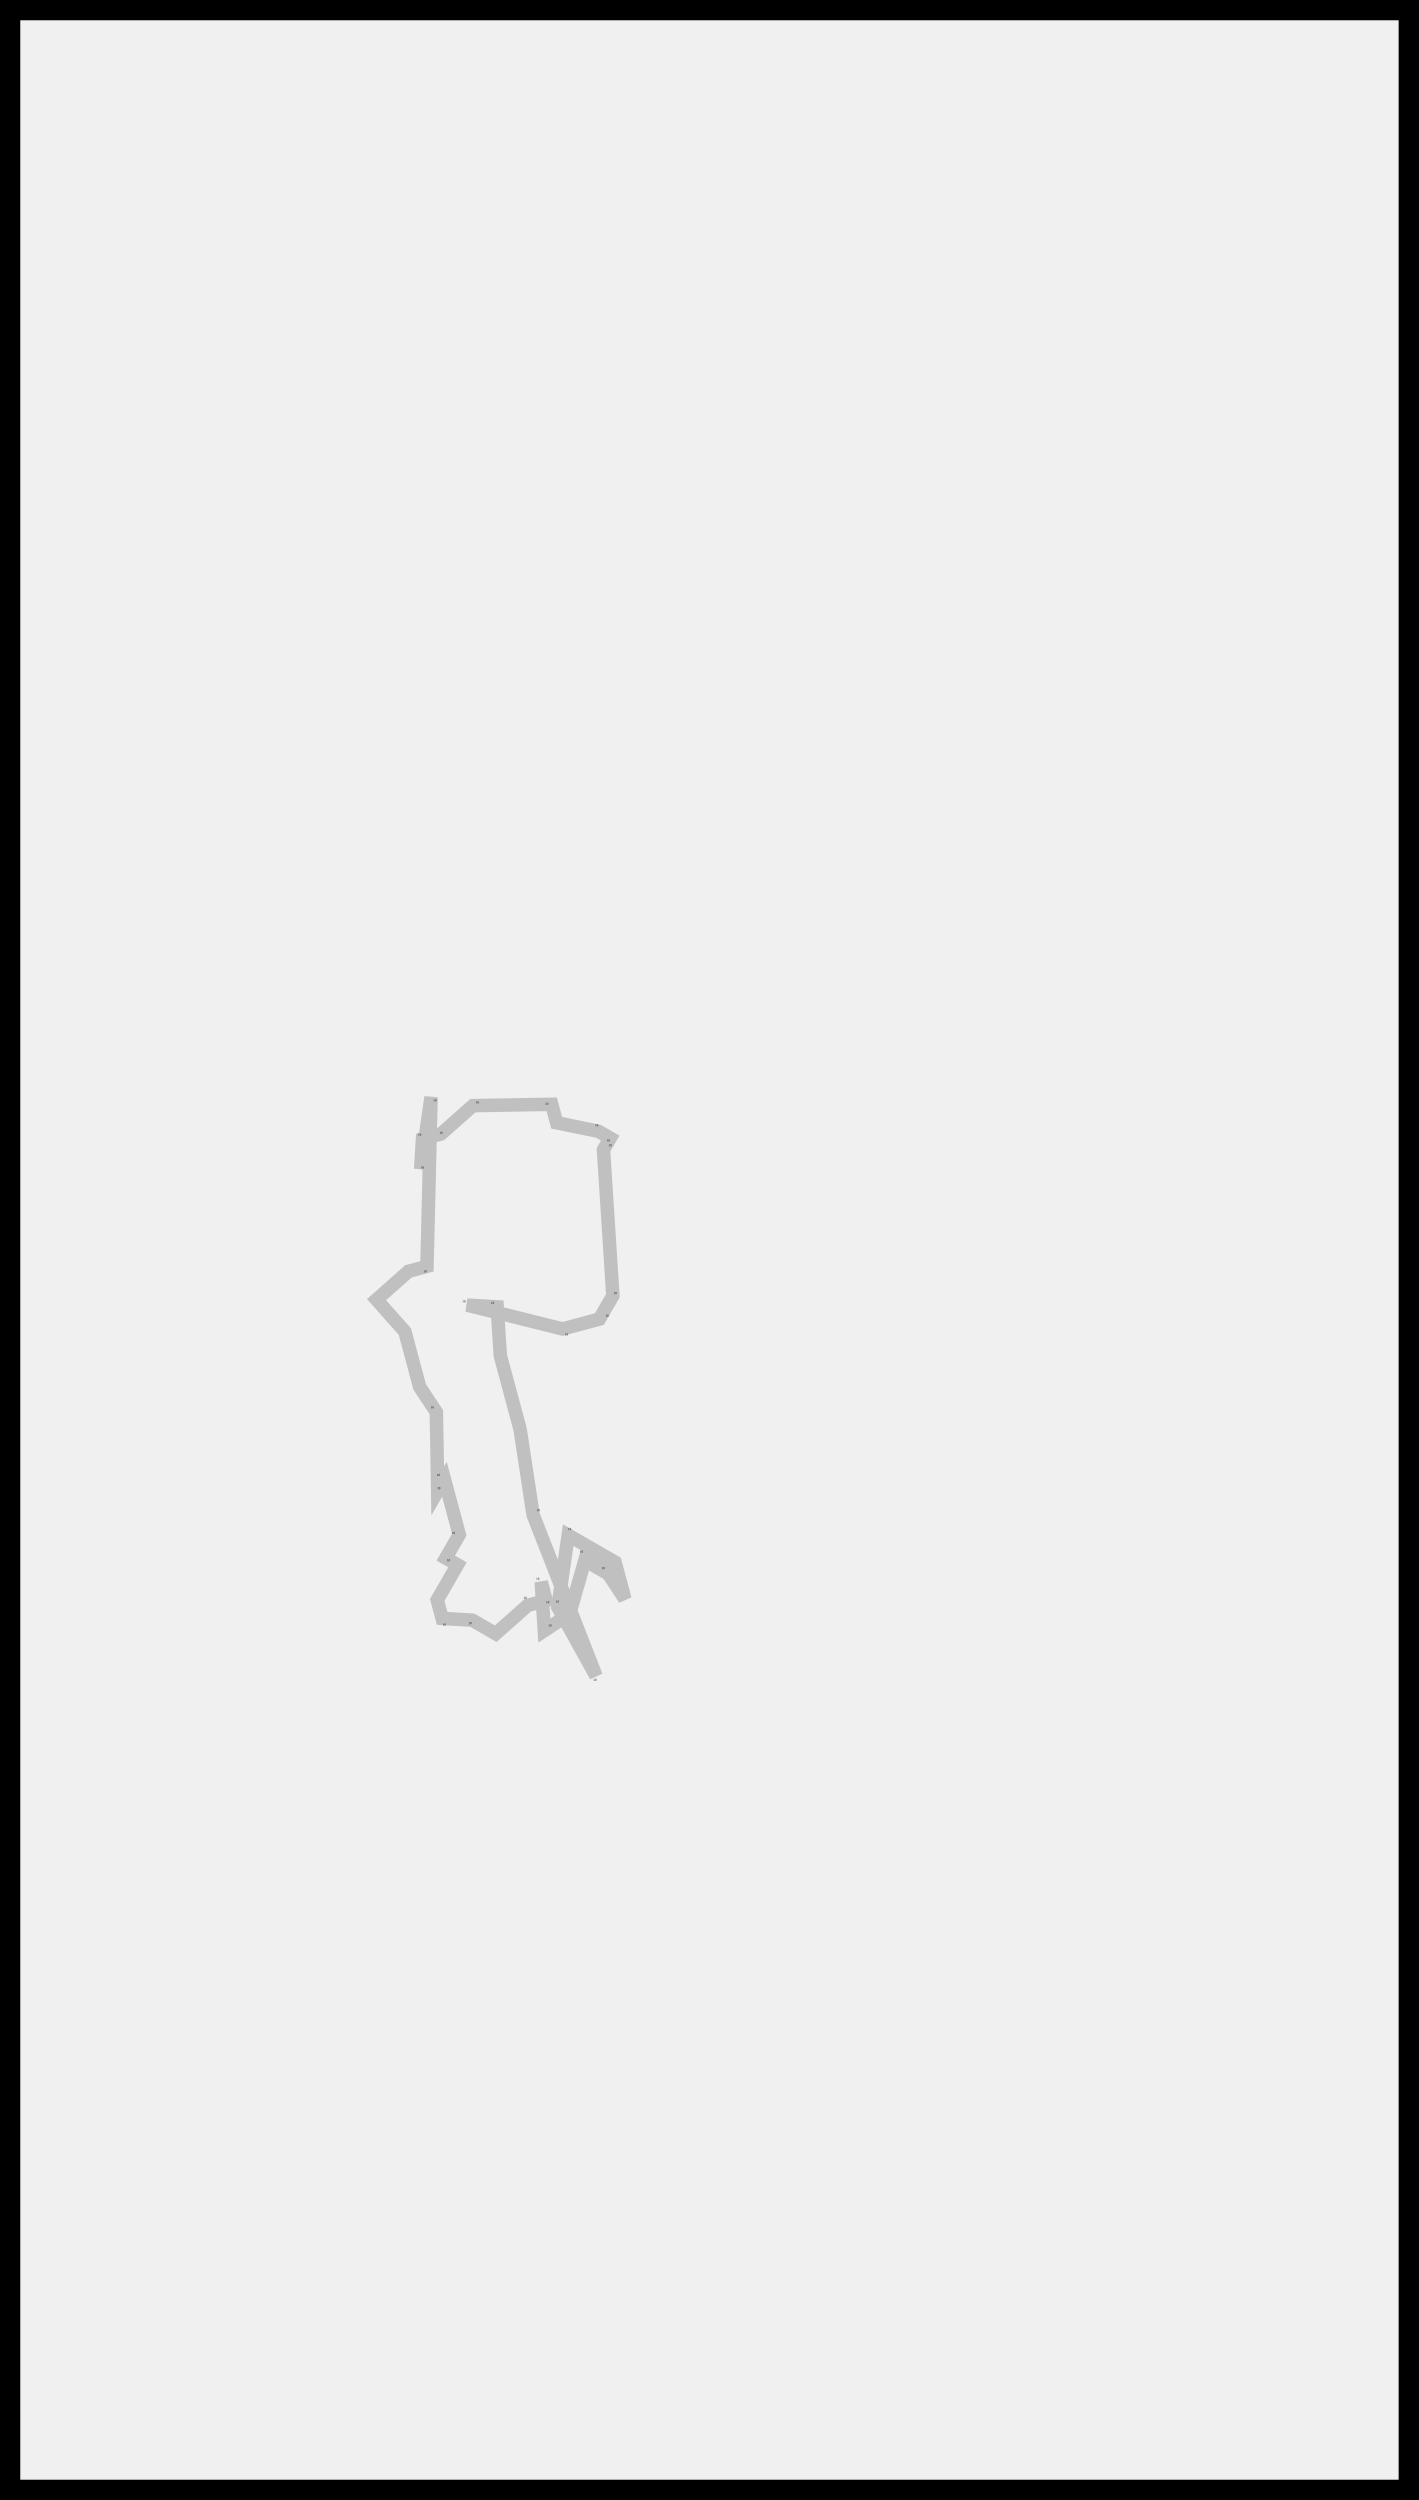
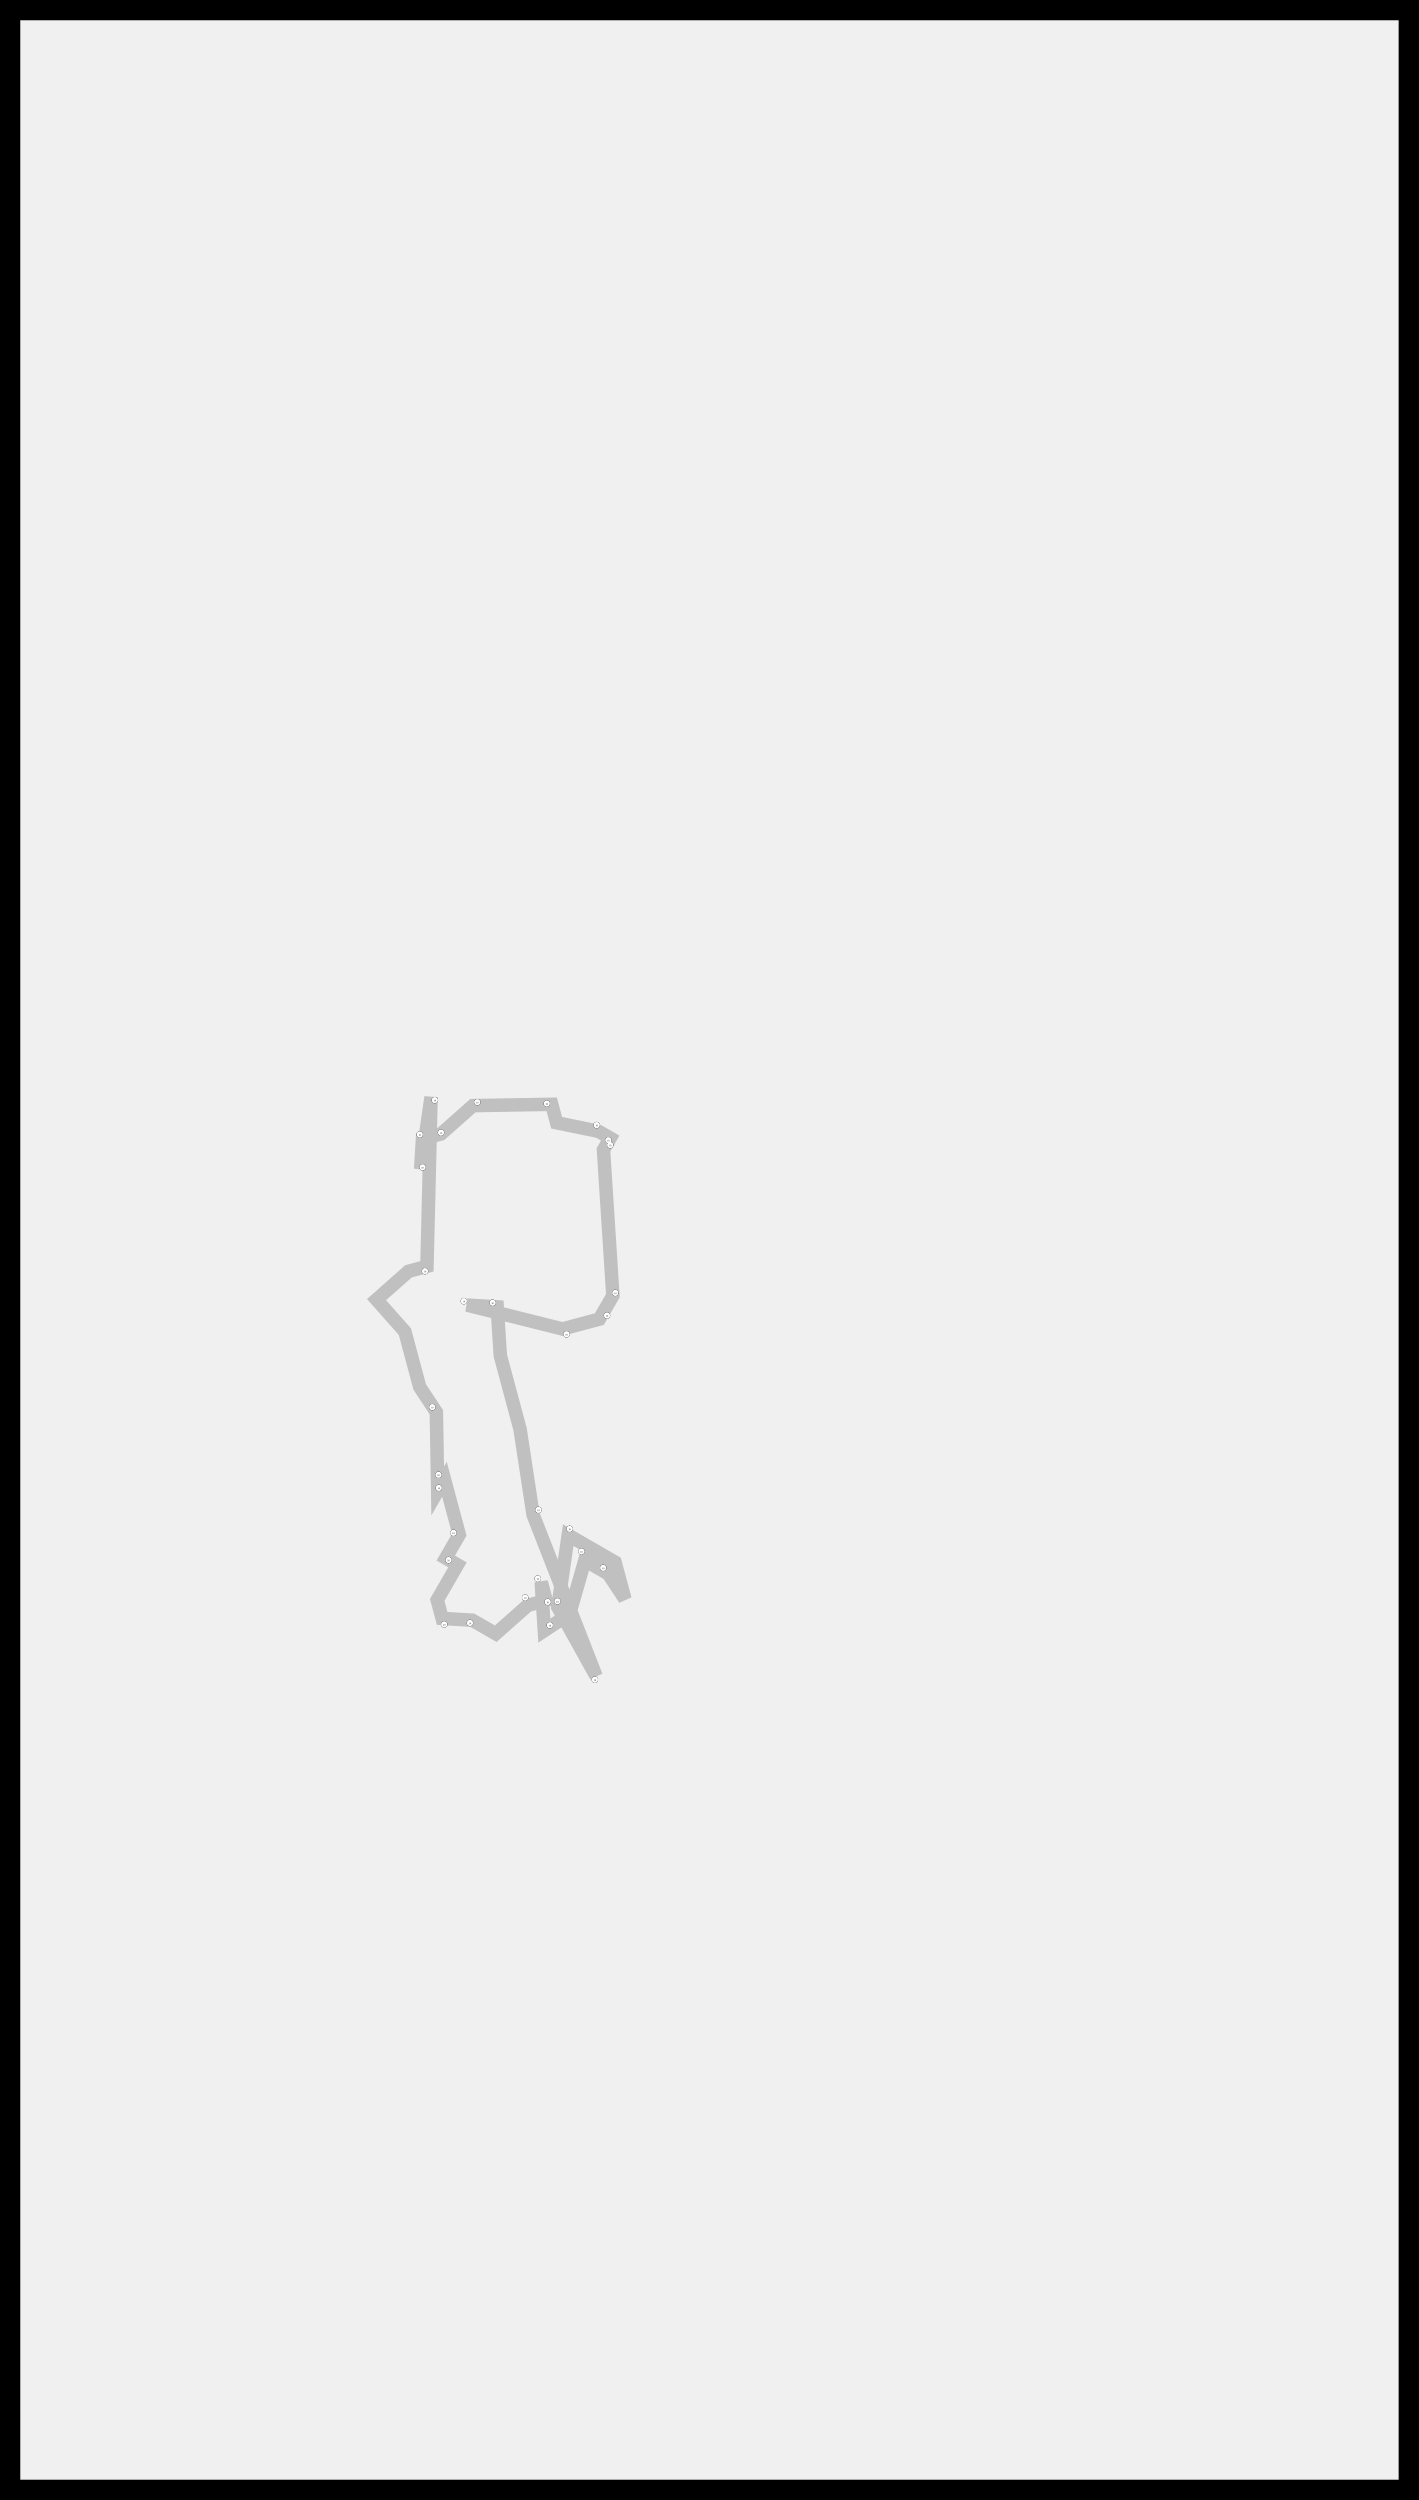
<svg xmlns="http://www.w3.org/2000/svg" width="1050" height="1850">
  <g transform="translate(525 925) rotate(30) scale(10000 -10000) translate(-106.8125 6.5925)">
    <path d="M106.76 -6.5 L106.865 -6.5 L106.865 -6.685 L106.76 -6.685 Z" fill="none" stroke="black" stroke-width="0.003" transform="translate(106.8125 -6.5925) rotate(30) translate(-106.8125 6.5925)" />
    <path d="M106.79 -6.596 L106.791 -6.595 L106.792 -6.592 L106.797 -6.589 L106.798 -6.59 L106.801 -6.589 L106.802 -6.589 L106.802 -6.59 L106.808 -6.599 L106.808 -6.601 L106.806 -6.603 L106.799 -6.605 L106.801 -6.604 L106.801 -6.604 L106.803 -6.607 L106.807 -6.611 L106.811 -6.616 L106.821 -6.624 L106.816 -6.621 L106.816 -6.621 L106.814 -6.616 L106.818 -6.616 L106.819 -6.617 L106.82 -6.618 L106.818 -6.617 L106.818 -6.617 L106.816 -6.617 L106.817 -6.621 L106.817 -6.621 L106.816 -6.623 L106.814 -6.62 L106.815 -6.621 L106.814 -6.622 L106.813 -6.625 L106.811 -6.625 L106.811 -6.625 L106.809 -6.626 L106.808 -6.625 L106.808 -6.622 L106.807 -6.622 L106.807 -6.62 L106.804 -6.617 L106.804 -6.618 L106.801 -6.613 L106.799 -6.612 L106.796 -6.609 L106.793 -6.608 L106.794 -6.605 L106.795 -6.604 L106.789 -6.593 L106.791 -6.598 Z" stroke="silver" stroke-width="0.001" fill="none" />
-     <text x="106.79" y="-6.596" fill="black" text-anchor="middle" transform="translate(106.7897 -6.5959) scale(0.00002 -0.00002) translate(-106.7897 6.5959) translate(106.8125 -6.5925) rotate(-30) translate(-106.8125 6.5925)">10</text>
-     <text x="106.791" y="-6.595" fill="black" text-anchor="middle" transform="translate(106.791 -6.594988) scale(0.00002 -0.00002) translate(-106.791 6.594988) translate(106.8125 -6.5925) rotate(-30) translate(-106.8125 6.5925)">10</text>
-     <text x="106.792" y="-6.592" fill="black" text-anchor="middle" transform="translate(106.7922 -6.591696) scale(0.00002 -0.00002) translate(-106.7922 6.591696) translate(106.8125 -6.5925) rotate(-30) translate(-106.8125 6.5925)">10</text>
-     <text x="106.797" y="-6.589" fill="black" text-anchor="middle" transform="translate(106.7967 -6.589213) scale(0.00002 -0.00002) translate(-106.7967 6.589213) translate(106.8125 -6.5925) rotate(-30) translate(-106.8125 6.5925)">10</text>
-     <text x="106.801" y="-6.589" fill="black" text-anchor="middle" transform="translate(106.8007 -6.588744) scale(0.00002 -0.00002) translate(-106.8007 6.588744) translate(106.8125 -6.5925) rotate(-30) translate(-106.8125 6.5925)">10</text>
-     <text x="106.802" y="-6.589" fill="black" text-anchor="middle" transform="translate(106.802 -6.589283) scale(0.00002 -0.00002) translate(-106.802 6.589283) translate(106.8125 -6.5925) rotate(-30) translate(-106.8125 6.5925)">10</text>
-     <text x="106.802" y="-6.59" fill="black" text-anchor="middle" transform="translate(106.8023 -6.589526) scale(0.00002 -0.00002) translate(-106.8023 6.589526) translate(106.8125 -6.5925) rotate(-30) translate(-106.8125 6.5925)">10</text>
-     <text x="106.808" y="-6.599" fill="black" text-anchor="middle" transform="translate(106.8081 -6.598812) scale(0.00002 -0.00002) translate(-106.8081 6.598812) translate(106.8125 -6.5925) rotate(-30) translate(-106.8125 6.5925)">10</text>
-     <text x="106.808" y="-6.601" fill="black" text-anchor="middle" transform="translate(106.8084 -6.600567) scale(0.00002 -0.00002) translate(-106.8084 6.600567) translate(106.8125 -6.5925) rotate(-30) translate(-106.8125 6.5925)">10</text>
-     <text x="106.806" y="-6.603" fill="black" text-anchor="middle" transform="translate(106.8065 -6.603267) scale(0.00002 -0.00002) translate(-106.8065 6.603267) translate(106.8125 -6.5925) rotate(-30) translate(-106.8125 6.5925)">10</text>
-     <text x="106.799" y="-6.605" fill="black" text-anchor="middle" transform="translate(106.7987 -6.604941) scale(0.00002 -0.00002) translate(-106.7987 6.604941) translate(106.8125 -6.5925) rotate(-30) translate(-106.8125 6.5925)">10</text>
-     <text x="106.801" y="-6.604" fill="black" text-anchor="middle" transform="translate(106.8006 -6.603978) scale(0.00002 -0.00002) translate(-106.8006 6.603978) translate(106.8125 -6.5925) rotate(-30) translate(-106.8125 6.5925)">10</text>
-     <text x="106.811" y="-6.616" fill="black" text-anchor="middle" transform="translate(106.8112 -6.615562) scale(0.00002 -0.00002) translate(-106.8112 6.615562) translate(106.8125 -6.5925) rotate(-30) translate(-106.8125 6.5925)">10</text>
-     <text x="106.821" y="-6.624" fill="black" text-anchor="middle" transform="translate(106.8211 -6.624356) scale(0.00002 -0.00002) translate(-106.8211 6.624356) translate(106.8125 -6.5925) rotate(-30) translate(-106.8125 6.5925)">10</text>
-     <text x="106.816" y="-6.621" fill="black" text-anchor="middle" transform="translate(106.8158 -6.62072) scale(0.00002 -0.00002) translate(-106.8158 6.62072) translate(106.8125 -6.5925) rotate(-30) translate(-106.8125 6.5925)">10</text>
-     <text x="106.814" y="-6.616" fill="black" text-anchor="middle" transform="translate(106.8139 -6.615622) scale(0.00002 -0.00002) translate(-106.8139 6.615622) translate(106.8125 -6.5925) rotate(-30) translate(-106.8125 6.5925)">10</text>
-     <text x="106.818" y="-6.617" fill="black" text-anchor="middle" transform="translate(106.8175 -6.616883) scale(0.00002 -0.00002) translate(-106.8175 6.616883) translate(106.8125 -6.5925) rotate(-30) translate(-106.8125 6.5925)">10</text>
-     <text x="106.816" y="-6.617" fill="black" text-anchor="middle" transform="translate(106.8155 -6.616634) scale(0.00002 -0.00002) translate(-106.8155 6.616634) translate(106.8125 -6.5925) rotate(-30) translate(-106.8125 6.5925)">10</text>
-     <text x="106.816" y="-6.623" fill="black" text-anchor="middle" transform="translate(106.8162 -6.622531) scale(0.00002 -0.00002) translate(-106.8162 6.622531) translate(106.8125 -6.5925) rotate(-30) translate(-106.8125 6.5925)">10</text>
-     <text x="106.814" y="-6.62" fill="black" text-anchor="middle" transform="translate(106.8137 -6.619992) scale(0.00002 -0.00002) translate(-106.8137 6.619992) translate(106.8125 -6.5925) rotate(-30) translate(-106.8125 6.5925)">10</text>
-     <text x="106.815" y="-6.621" fill="black" text-anchor="middle" transform="translate(106.8152 -6.621119) scale(0.00002 -0.00002) translate(-106.8152 6.621119) translate(106.8125 -6.5925) rotate(-30) translate(-106.8125 6.5925)">10</text>
-     <text x="106.814" y="-6.622" fill="black" text-anchor="middle" transform="translate(106.8136 -6.621675) scale(0.00002 -0.00002) translate(-106.8136 6.621675) translate(106.8125 -6.5925) rotate(-30) translate(-106.8125 6.5925)">10</text>
-     <text x="106.811" y="-6.625" fill="black" text-anchor="middle" transform="translate(106.811 -6.625341) scale(0.00002 -0.00002) translate(-106.811 6.625341) translate(106.8125 -6.5925) rotate(-30) translate(-106.8125 6.5925)">10</text>
-     <text x="106.809" y="-6.626" fill="black" text-anchor="middle" transform="translate(106.8094 -6.626386) scale(0.00002 -0.00002) translate(-106.8094 6.626386) translate(106.8125 -6.5925) rotate(-30) translate(-106.8125 6.5925)">10</text>
-     <text x="106.807" y="-6.622" fill="black" text-anchor="middle" transform="translate(106.8073 -6.6221) scale(0.00002 -0.00002) translate(-106.8073 6.6221) translate(106.8125 -6.5925) rotate(-30) translate(-106.8125 6.5925)">10</text>
-     <text x="106.807" y="-6.62" fill="black" text-anchor="middle" transform="translate(106.8066 -6.620174) scale(0.00002 -0.00002) translate(-106.8066 6.620174) translate(106.8125 -6.5925) rotate(-30) translate(-106.8125 6.5925)">10</text>
-     <text x="106.804" y="-6.617" fill="black" text-anchor="middle" transform="translate(106.8035 -6.617008) scale(0.00002 -0.00002) translate(-106.8035 6.617008) translate(106.8125 -6.5925) rotate(-30) translate(-106.8125 6.5925)">10</text>
-     <text x="106.804" y="-6.618" fill="black" text-anchor="middle" transform="translate(106.804 -6.617841) scale(0.00002 -0.00002) translate(-106.804 6.617841) translate(106.8125 -6.5925) rotate(-30) translate(-106.8125 6.5925)">10</text>
-     <text x="106.801" y="-6.613" fill="black" text-anchor="middle" transform="translate(106.8006 -6.612902) scale(0.00002 -0.00002) translate(-106.8006 6.612902) translate(106.8125 -6.5925) rotate(-30) translate(-106.8125 6.5925)">10</text>
-     <text x="106.795" y="-6.604" fill="black" text-anchor="middle" transform="translate(106.7951 -6.604457) scale(0.00002 -0.00002) translate(-106.7951 6.604457) translate(106.8125 -6.5925) rotate(-30) translate(-106.8125 6.5925)">10</text>
-     <text x="106.789" y="-6.593" fill="black" text-anchor="middle" transform="translate(106.7894 -6.593135) scale(0.00002 -0.00002) translate(-106.7894 6.593135) translate(106.8125 -6.5925) rotate(-30) translate(-106.8125 6.5925)">10</text>
-     <text x="106.791" y="-6.598" fill="black" text-anchor="middle" transform="translate(106.7911 -6.597895) scale(0.00002 -0.00002) translate(-106.7911 6.597895) translate(106.8125 -6.5925) rotate(-30) translate(-106.8125 6.5925)">10</text>
+     <circle cx="106.79" cy="-12.596" r="15" transform="translate(106.7897 -6.5959) scale(0.000015 -0.000015) translate(-106.7897 6.5959) translate(106.8125 -6.5925) rotate(-30) translate(-106.8125 6.5925)" fill="white" stroke="black" stroke-width="2" />
+     <circle cx="106.791" cy="-12.595" r="15" transform="translate(106.791 -6.594988) scale(0.000015 -0.000015) translate(-106.791 6.594988) translate(106.8125 -6.5925) rotate(-30) translate(-106.8125 6.5925)" fill="white" stroke="black" stroke-width="2" />
+     <circle cx="106.792" cy="-12.592" r="15" transform="translate(106.7922 -6.591696) scale(0.000015 -0.000015) translate(-106.7922 6.591696) translate(106.8125 -6.5925) rotate(-30) translate(-106.8125 6.5925)" fill="white" stroke="black" stroke-width="2" />
+     <circle cx="106.797" cy="-12.589" r="15" transform="translate(106.7967 -6.589213) scale(0.000015 -0.000015) translate(-106.7967 6.589213) translate(106.8125 -6.5925) rotate(-30) translate(-106.8125 6.5925)" fill="white" stroke="black" stroke-width="2" />
+     <circle cx="106.801" cy="-12.589" r="15" transform="translate(106.8007 -6.588744) scale(0.000015 -0.000015) translate(-106.8007 6.588744) translate(106.8125 -6.5925) rotate(-30) translate(-106.8125 6.5925)" fill="white" stroke="black" stroke-width="2" />
+     <circle cx="106.802" cy="-12.589" r="15" transform="translate(106.802 -6.589283) scale(0.000015 -0.000015) translate(-106.802 6.589283) translate(106.8125 -6.5925) rotate(-30) translate(-106.8125 6.5925)" fill="white" stroke="black" stroke-width="2" />
+     <circle cx="106.802" cy="-12.59" r="15" transform="translate(106.8023 -6.589526) scale(0.000015 -0.000015) translate(-106.8023 6.589526) translate(106.8125 -6.5925) rotate(-30) translate(-106.8125 6.5925)" fill="white" stroke="black" stroke-width="2" />
+     <circle cx="106.808" cy="-12.599" r="15" transform="translate(106.8081 -6.598812) scale(0.000015 -0.000015) translate(-106.8081 6.598812) translate(106.8125 -6.5925) rotate(-30) translate(-106.8125 6.5925)" fill="white" stroke="black" stroke-width="2" />
+     <circle cx="106.808" cy="-12.601" r="15" transform="translate(106.8084 -6.600567) scale(0.000015 -0.000015) translate(-106.8084 6.600567) translate(106.8125 -6.5925) rotate(-30) translate(-106.8125 6.5925)" fill="white" stroke="black" stroke-width="2" />
+     <circle cx="106.806" cy="-12.603" r="15" transform="translate(106.8065 -6.603267) scale(0.000015 -0.000015) translate(-106.8065 6.603267) translate(106.8125 -6.5925) rotate(-30) translate(-106.8125 6.5925)" fill="white" stroke="black" stroke-width="2" />
+     <circle cx="106.799" cy="-12.605" r="15" transform="translate(106.7987 -6.604941) scale(0.000015 -0.000015) translate(-106.7987 6.604941) translate(106.8125 -6.5925) rotate(-30) translate(-106.8125 6.5925)" fill="white" stroke="black" stroke-width="2" />
+     <circle cx="106.801" cy="-12.604" r="15" transform="translate(106.8006 -6.603978) scale(0.000015 -0.000015) translate(-106.8006 6.603978) translate(106.8125 -6.5925) rotate(-30) translate(-106.8125 6.5925)" fill="white" stroke="black" stroke-width="2" />
+     <circle cx="106.811" cy="-12.616" r="15" transform="translate(106.8112 -6.615562) scale(0.000015 -0.000015) translate(-106.8112 6.615562) translate(106.8125 -6.5925) rotate(-30) translate(-106.8125 6.5925)" fill="white" stroke="black" stroke-width="2" />
+     <circle cx="106.821" cy="-12.624" r="15" transform="translate(106.8211 -6.624356) scale(0.000015 -0.000015) translate(-106.8211 6.624356) translate(106.8125 -6.5925) rotate(-30) translate(-106.8125 6.5925)" fill="white" stroke="black" stroke-width="2" />
+     <circle cx="106.816" cy="-12.621" r="15" transform="translate(106.8158 -6.62072) scale(0.000015 -0.000015) translate(-106.8158 6.62072) translate(106.8125 -6.5925) rotate(-30) translate(-106.8125 6.5925)" fill="white" stroke="black" stroke-width="2" />
+     <circle cx="106.814" cy="-12.616" r="15" transform="translate(106.8139 -6.615622) scale(0.000015 -0.000015) translate(-106.8139 6.615622) translate(106.8125 -6.5925) rotate(-30) translate(-106.8125 6.5925)" fill="white" stroke="black" stroke-width="2" />
+     <circle cx="106.818" cy="-12.617" r="15" transform="translate(106.8175 -6.616883) scale(0.000015 -0.000015) translate(-106.8175 6.616883) translate(106.8125 -6.5925) rotate(-30) translate(-106.8125 6.5925)" fill="white" stroke="black" stroke-width="2" />
+     <circle cx="106.816" cy="-12.617" r="15" transform="translate(106.8155 -6.616634) scale(0.000015 -0.000015) translate(-106.8155 6.616634) translate(106.8125 -6.5925) rotate(-30) translate(-106.8125 6.5925)" fill="white" stroke="black" stroke-width="2" />
+     <circle cx="106.816" cy="-12.623" r="15" transform="translate(106.8162 -6.622531) scale(0.000015 -0.000015) translate(-106.8162 6.622531) translate(106.8125 -6.5925) rotate(-30) translate(-106.8125 6.5925)" fill="white" stroke="black" stroke-width="2" />
+     <circle cx="106.814" cy="-12.62" r="15" transform="translate(106.8137 -6.619992) scale(0.000015 -0.000015) translate(-106.8137 6.619992) translate(106.8125 -6.5925) rotate(-30) translate(-106.8125 6.5925)" fill="white" stroke="black" stroke-width="2" />
+     <circle cx="106.815" cy="-12.621" r="15" transform="translate(106.8152 -6.621119) scale(0.000015 -0.000015) translate(-106.8152 6.621119) translate(106.8125 -6.5925) rotate(-30) translate(-106.8125 6.5925)" fill="white" stroke="black" stroke-width="2" />
+     <circle cx="106.814" cy="-12.622" r="15" transform="translate(106.8136 -6.621675) scale(0.000015 -0.000015) translate(-106.8136 6.621675) translate(106.8125 -6.5925) rotate(-30) translate(-106.8125 6.5925)" fill="white" stroke="black" stroke-width="2" />
+     <circle cx="106.811" cy="-12.625" r="15" transform="translate(106.811 -6.625341) scale(0.000015 -0.000015) translate(-106.811 6.625341) translate(106.8125 -6.5925) rotate(-30) translate(-106.8125 6.5925)" fill="white" stroke="black" stroke-width="2" />
+     <circle cx="106.809" cy="-12.626" r="15" transform="translate(106.8094 -6.626386) scale(0.000015 -0.000015) translate(-106.8094 6.626386) translate(106.8125 -6.5925) rotate(-30) translate(-106.8125 6.5925)" fill="white" stroke="black" stroke-width="2" />
+     <circle cx="106.807" cy="-12.622" r="15" transform="translate(106.8073 -6.6221) scale(0.000015 -0.000015) translate(-106.8073 6.6221) translate(106.8125 -6.5925) rotate(-30) translate(-106.8125 6.5925)" fill="white" stroke="black" stroke-width="2" />
+     <circle cx="106.807" cy="-12.62" r="15" transform="translate(106.8066 -6.620174) scale(0.000015 -0.000015) translate(-106.8066 6.620174) translate(106.8125 -6.5925) rotate(-30) translate(-106.8125 6.5925)" fill="white" stroke="black" stroke-width="2" />
+     <circle cx="106.804" cy="-12.617" r="15" transform="translate(106.8035 -6.617008) scale(0.000015 -0.000015) translate(-106.8035 6.617008) translate(106.8125 -6.5925) rotate(-30) translate(-106.8125 6.5925)" fill="white" stroke="black" stroke-width="2" />
+     <circle cx="106.804" cy="-12.618" r="15" transform="translate(106.804 -6.617841) scale(0.000015 -0.000015) translate(-106.804 6.617841) translate(106.8125 -6.5925) rotate(-30) translate(-106.8125 6.5925)" fill="white" stroke="black" stroke-width="2" />
+     <circle cx="106.801" cy="-12.613" r="15" transform="translate(106.8006 -6.612902) scale(0.000015 -0.000015) translate(-106.8006 6.612902) translate(106.8125 -6.5925) rotate(-30) translate(-106.8125 6.5925)" fill="white" stroke="black" stroke-width="2" />
+     <circle cx="106.795" cy="-12.604" r="15" transform="translate(106.7951 -6.604457) scale(0.000015 -0.000015) translate(-106.7951 6.604457) translate(106.8125 -6.5925) rotate(-30) translate(-106.8125 6.5925)" fill="white" stroke="black" stroke-width="2" />
+     <circle cx="106.789" cy="-12.593" r="15" transform="translate(106.7894 -6.593135) scale(0.000015 -0.000015) translate(-106.7894 6.593135) translate(106.8125 -6.5925) rotate(-30) translate(-106.8125 6.5925)" fill="white" stroke="black" stroke-width="2" />
+     <circle cx="106.791" cy="-12.598" r="15" transform="translate(106.7911 -6.597895) scale(0.000015 -0.000015) translate(-106.7911 6.597895) translate(106.8125 -6.5925) rotate(-30) translate(-106.8125 6.5925)" fill="white" stroke="black" stroke-width="2" />
+     <circle cx="106.79" cy="-12.596" r="15" transform="translate(106.7897 -6.5959) scale(0.000015 -0.000015) translate(-106.7897 6.5959) translate(106.8125 -6.5925) rotate(-30) translate(-106.8125 6.5925)" fill="white" stroke="none" />
+     <circle cx="106.791" cy="-12.595" r="15" transform="translate(106.791 -6.594988) scale(0.000015 -0.000015) translate(-106.791 6.594988) translate(106.8125 -6.5925) rotate(-30) translate(-106.8125 6.5925)" fill="white" stroke="none" />
+     <circle cx="106.792" cy="-12.592" r="15" transform="translate(106.7922 -6.591696) scale(0.000015 -0.000015) translate(-106.7922 6.591696) translate(106.8125 -6.5925) rotate(-30) translate(-106.8125 6.5925)" fill="white" stroke="none" />
+     <circle cx="106.797" cy="-12.589" r="15" transform="translate(106.7967 -6.589213) scale(0.000015 -0.000015) translate(-106.7967 6.589213) translate(106.8125 -6.5925) rotate(-30) translate(-106.8125 6.5925)" fill="white" stroke="none" />
+     <circle cx="106.801" cy="-12.589" r="15" transform="translate(106.8007 -6.588744) scale(0.000015 -0.000015) translate(-106.8007 6.588744) translate(106.8125 -6.5925) rotate(-30) translate(-106.8125 6.5925)" fill="white" stroke="none" />
+     <circle cx="106.802" cy="-12.589" r="15" transform="translate(106.802 -6.589283) scale(0.000015 -0.000015) translate(-106.802 6.589283) translate(106.8125 -6.5925) rotate(-30) translate(-106.8125 6.5925)" fill="white" stroke="none" />
+     <circle cx="106.802" cy="-12.59" r="15" transform="translate(106.8023 -6.589526) scale(0.000015 -0.000015) translate(-106.8023 6.589526) translate(106.8125 -6.5925) rotate(-30) translate(-106.8125 6.5925)" fill="white" stroke="none" />
+     <circle cx="106.808" cy="-12.599" r="15" transform="translate(106.8081 -6.598812) scale(0.000015 -0.000015) translate(-106.8081 6.598812) translate(106.8125 -6.5925) rotate(-30) translate(-106.8125 6.5925)" fill="white" stroke="none" />
+     <circle cx="106.808" cy="-12.601" r="15" transform="translate(106.8084 -6.600567) scale(0.000015 -0.000015) translate(-106.8084 6.600567) translate(106.8125 -6.5925) rotate(-30) translate(-106.8125 6.5925)" fill="white" stroke="none" />
+     <circle cx="106.806" cy="-12.603" r="15" transform="translate(106.8065 -6.603267) scale(0.000015 -0.000015) translate(-106.8065 6.603267) translate(106.8125 -6.5925) rotate(-30) translate(-106.8125 6.5925)" fill="white" stroke="none" />
+     <circle cx="106.799" cy="-12.605" r="15" transform="translate(106.7987 -6.604941) scale(0.000015 -0.000015) translate(-106.7987 6.604941) translate(106.8125 -6.5925) rotate(-30) translate(-106.8125 6.5925)" fill="white" stroke="none" />
+     <circle cx="106.801" cy="-12.604" r="15" transform="translate(106.8006 -6.603978) scale(0.000015 -0.000015) translate(-106.8006 6.603978) translate(106.8125 -6.5925) rotate(-30) translate(-106.8125 6.5925)" fill="white" stroke="none" />
+     <circle cx="106.811" cy="-12.616" r="15" transform="translate(106.8112 -6.615562) scale(0.000015 -0.000015) translate(-106.8112 6.615562) translate(106.8125 -6.5925) rotate(-30) translate(-106.8125 6.5925)" fill="white" stroke="none" />
+     <circle cx="106.821" cy="-12.624" r="15" transform="translate(106.8211 -6.624356) scale(0.000015 -0.000015) translate(-106.8211 6.624356) translate(106.8125 -6.5925) rotate(-30) translate(-106.8125 6.5925)" fill="white" stroke="none" />
+     <circle cx="106.816" cy="-12.621" r="15" transform="translate(106.8158 -6.62072) scale(0.000015 -0.000015) translate(-106.8158 6.62072) translate(106.8125 -6.5925) rotate(-30) translate(-106.8125 6.5925)" fill="white" stroke="none" />
+     <circle cx="106.814" cy="-12.616" r="15" transform="translate(106.8139 -6.615622) scale(0.000015 -0.000015) translate(-106.8139 6.615622) translate(106.8125 -6.5925) rotate(-30) translate(-106.8125 6.5925)" fill="white" stroke="none" />
+     <circle cx="106.818" cy="-12.617" r="15" transform="translate(106.8175 -6.616883) scale(0.000015 -0.000015) translate(-106.8175 6.616883) translate(106.8125 -6.5925) rotate(-30) translate(-106.8125 6.5925)" fill="white" stroke="none" />
+     <circle cx="106.816" cy="-12.617" r="15" transform="translate(106.8155 -6.616634) scale(0.000015 -0.000015) translate(-106.8155 6.616634) translate(106.8125 -6.5925) rotate(-30) translate(-106.8125 6.5925)" fill="white" stroke="none" />
+     <circle cx="106.816" cy="-12.623" r="15" transform="translate(106.8162 -6.622531) scale(0.000015 -0.000015) translate(-106.8162 6.622531) translate(106.8125 -6.5925) rotate(-30) translate(-106.8125 6.5925)" fill="white" stroke="none" />
+     <circle cx="106.814" cy="-12.62" r="15" transform="translate(106.8137 -6.619992) scale(0.000015 -0.000015) translate(-106.8137 6.619992) translate(106.8125 -6.5925) rotate(-30) translate(-106.8125 6.5925)" fill="white" stroke="none" />
+     <circle cx="106.815" cy="-12.621" r="15" transform="translate(106.8152 -6.621119) scale(0.000015 -0.000015) translate(-106.8152 6.621119) translate(106.8125 -6.5925) rotate(-30) translate(-106.8125 6.5925)" fill="white" stroke="none" />
+     <circle cx="106.814" cy="-12.622" r="15" transform="translate(106.8136 -6.621675) scale(0.000015 -0.000015) translate(-106.8136 6.621675) translate(106.8125 -6.5925) rotate(-30) translate(-106.8125 6.5925)" fill="white" stroke="none" />
+     <circle cx="106.811" cy="-12.625" r="15" transform="translate(106.811 -6.625341) scale(0.000015 -0.000015) translate(-106.811 6.625341) translate(106.8125 -6.5925) rotate(-30) translate(-106.8125 6.5925)" fill="white" stroke="none" />
+     <circle cx="106.809" cy="-12.626" r="15" transform="translate(106.8094 -6.626386) scale(0.000015 -0.000015) translate(-106.8094 6.626386) translate(106.8125 -6.5925) rotate(-30) translate(-106.8125 6.5925)" fill="white" stroke="none" />
+     <circle cx="106.807" cy="-12.622" r="15" transform="translate(106.8073 -6.6221) scale(0.000015 -0.000015) translate(-106.8073 6.6221) translate(106.8125 -6.5925) rotate(-30) translate(-106.8125 6.5925)" fill="white" stroke="none" />
+     <circle cx="106.807" cy="-12.62" r="15" transform="translate(106.8066 -6.620174) scale(0.000015 -0.000015) translate(-106.8066 6.620174) translate(106.8125 -6.5925) rotate(-30) translate(-106.8125 6.5925)" fill="white" stroke="none" />
+     <circle cx="106.804" cy="-12.617" r="15" transform="translate(106.8035 -6.617008) scale(0.000015 -0.000015) translate(-106.8035 6.617008) translate(106.8125 -6.5925) rotate(-30) translate(-106.8125 6.5925)" fill="white" stroke="none" />
+     <circle cx="106.804" cy="-12.618" r="15" transform="translate(106.804 -6.617841) scale(0.000015 -0.000015) translate(-106.804 6.617841) translate(106.8125 -6.5925) rotate(-30) translate(-106.8125 6.5925)" fill="white" stroke="none" />
+     <circle cx="106.801" cy="-12.613" r="15" transform="translate(106.8006 -6.612902) scale(0.000015 -0.000015) translate(-106.8006 6.612902) translate(106.8125 -6.5925) rotate(-30) translate(-106.8125 6.5925)" fill="white" stroke="none" />
+     <circle cx="106.795" cy="-12.604" r="15" transform="translate(106.7951 -6.604457) scale(0.000015 -0.000015) translate(-106.7951 6.604457) translate(106.8125 -6.5925) rotate(-30) translate(-106.8125 6.5925)" fill="white" stroke="none" />
+     <circle cx="106.789" cy="-12.593" r="15" transform="translate(106.7894 -6.593135) scale(0.000015 -0.000015) translate(-106.7894 6.593135) translate(106.8125 -6.5925) rotate(-30) translate(-106.8125 6.5925)" fill="white" stroke="none" />
+     <circle cx="106.791" cy="-12.598" r="15" transform="translate(106.7911 -6.597895) scale(0.000015 -0.000015) translate(-106.7911 6.597895) translate(106.8125 -6.5925) rotate(-30) translate(-106.8125 6.5925)" fill="white" stroke="none" />
+     <text x="106.79" y="-6.596" fill="black" text-anchor="middle" transform="translate(106.7897 -6.5959) scale(0.000015 -0.000015) translate(-106.7897 6.5959) translate(106.8125 -6.5925) rotate(-30) translate(-106.8125 6.5925)">10</text>
+     <text x="106.791" y="-6.595" fill="black" text-anchor="middle" transform="translate(106.791 -6.594988) scale(0.000015 -0.000015) translate(-106.791 6.594988) translate(106.8125 -6.5925) rotate(-30) translate(-106.8125 6.5925)">10</text>
+     <text x="106.792" y="-6.592" fill="black" text-anchor="middle" transform="translate(106.7922 -6.591696) scale(0.000015 -0.000015) translate(-106.7922 6.591696) translate(106.8125 -6.5925) rotate(-30) translate(-106.8125 6.5925)">10</text>
+     <text x="106.797" y="-6.589" fill="black" text-anchor="middle" transform="translate(106.7967 -6.589213) scale(0.000015 -0.000015) translate(-106.7967 6.589213) translate(106.8125 -6.5925) rotate(-30) translate(-106.8125 6.5925)">10</text>
+     <text x="106.801" y="-6.589" fill="black" text-anchor="middle" transform="translate(106.8007 -6.588744) scale(0.000015 -0.000015) translate(-106.8007 6.588744) translate(106.8125 -6.5925) rotate(-30) translate(-106.8125 6.5925)">10</text>
+     <text x="106.802" y="-6.589" fill="black" text-anchor="middle" transform="translate(106.802 -6.589283) scale(0.000015 -0.000015) translate(-106.802 6.589283) translate(106.8125 -6.5925) rotate(-30) translate(-106.8125 6.5925)">10</text>
+     <text x="106.802" y="-6.59" fill="black" text-anchor="middle" transform="translate(106.8023 -6.589526) scale(0.000015 -0.000015) translate(-106.8023 6.589526) translate(106.8125 -6.5925) rotate(-30) translate(-106.8125 6.5925)">10</text>
+     <text x="106.808" y="-6.599" fill="black" text-anchor="middle" transform="translate(106.8081 -6.598812) scale(0.000015 -0.000015) translate(-106.8081 6.598812) translate(106.8125 -6.5925) rotate(-30) translate(-106.8125 6.5925)">10</text>
+     <text x="106.808" y="-6.601" fill="black" text-anchor="middle" transform="translate(106.8084 -6.600567) scale(0.000015 -0.000015) translate(-106.8084 6.600567) translate(106.8125 -6.5925) rotate(-30) translate(-106.8125 6.5925)">10</text>
+     <text x="106.806" y="-6.603" fill="black" text-anchor="middle" transform="translate(106.8065 -6.603267) scale(0.000015 -0.000015) translate(-106.8065 6.603267) translate(106.8125 -6.5925) rotate(-30) translate(-106.8125 6.5925)">10</text>
+     <text x="106.799" y="-6.605" fill="black" text-anchor="middle" transform="translate(106.7987 -6.604941) scale(0.000015 -0.000015) translate(-106.7987 6.604941) translate(106.8125 -6.5925) rotate(-30) translate(-106.8125 6.5925)">10</text>
+     <text x="106.801" y="-6.604" fill="black" text-anchor="middle" transform="translate(106.8006 -6.603978) scale(0.000015 -0.000015) translate(-106.8006 6.603978) translate(106.8125 -6.5925) rotate(-30) translate(-106.8125 6.5925)">10</text>
+     <text x="106.811" y="-6.616" fill="black" text-anchor="middle" transform="translate(106.8112 -6.615562) scale(0.000015 -0.000015) translate(-106.8112 6.615562) translate(106.8125 -6.5925) rotate(-30) translate(-106.8125 6.5925)">10</text>
+     <text x="106.821" y="-6.624" fill="black" text-anchor="middle" transform="translate(106.8211 -6.624356) scale(0.000015 -0.000015) translate(-106.8211 6.624356) translate(106.8125 -6.5925) rotate(-30) translate(-106.8125 6.5925)">10</text>
+     <text x="106.816" y="-6.621" fill="black" text-anchor="middle" transform="translate(106.8158 -6.62072) scale(0.000015 -0.000015) translate(-106.8158 6.62072) translate(106.8125 -6.5925) rotate(-30) translate(-106.8125 6.5925)">10</text>
+     <text x="106.814" y="-6.616" fill="black" text-anchor="middle" transform="translate(106.8139 -6.615622) scale(0.000015 -0.000015) translate(-106.8139 6.615622) translate(106.8125 -6.5925) rotate(-30) translate(-106.8125 6.5925)">10</text>
+     <text x="106.818" y="-6.617" fill="black" text-anchor="middle" transform="translate(106.8175 -6.616883) scale(0.000015 -0.000015) translate(-106.8175 6.616883) translate(106.8125 -6.5925) rotate(-30) translate(-106.8125 6.5925)">10</text>
+     <text x="106.816" y="-6.617" fill="black" text-anchor="middle" transform="translate(106.8155 -6.616634) scale(0.000015 -0.000015) translate(-106.8155 6.616634) translate(106.8125 -6.5925) rotate(-30) translate(-106.8125 6.5925)">10</text>
+     <text x="106.816" y="-6.623" fill="black" text-anchor="middle" transform="translate(106.8162 -6.622531) scale(0.000015 -0.000015) translate(-106.8162 6.622531) translate(106.8125 -6.5925) rotate(-30) translate(-106.8125 6.5925)">10</text>
+     <text x="106.814" y="-6.62" fill="black" text-anchor="middle" transform="translate(106.8137 -6.619992) scale(0.000015 -0.000015) translate(-106.8137 6.619992) translate(106.8125 -6.5925) rotate(-30) translate(-106.8125 6.5925)">10</text>
+     <text x="106.815" y="-6.621" fill="black" text-anchor="middle" transform="translate(106.8152 -6.621119) scale(0.000015 -0.000015) translate(-106.8152 6.621119) translate(106.8125 -6.5925) rotate(-30) translate(-106.8125 6.5925)">10</text>
+     <text x="106.814" y="-6.622" fill="black" text-anchor="middle" transform="translate(106.8136 -6.621675) scale(0.000015 -0.000015) translate(-106.8136 6.621675) translate(106.8125 -6.5925) rotate(-30) translate(-106.8125 6.5925)">10</text>
+     <text x="106.811" y="-6.625" fill="black" text-anchor="middle" transform="translate(106.811 -6.625341) scale(0.000015 -0.000015) translate(-106.811 6.625341) translate(106.8125 -6.5925) rotate(-30) translate(-106.8125 6.5925)">10</text>
+     <text x="106.809" y="-6.626" fill="black" text-anchor="middle" transform="translate(106.8094 -6.626386) scale(0.000015 -0.000015) translate(-106.8094 6.626386) translate(106.8125 -6.5925) rotate(-30) translate(-106.8125 6.5925)">10</text>
+     <text x="106.807" y="-6.622" fill="black" text-anchor="middle" transform="translate(106.8073 -6.6221) scale(0.000015 -0.000015) translate(-106.8073 6.6221) translate(106.8125 -6.5925) rotate(-30) translate(-106.8125 6.5925)">10</text>
+     <text x="106.807" y="-6.62" fill="black" text-anchor="middle" transform="translate(106.8066 -6.620174) scale(0.000015 -0.000015) translate(-106.8066 6.620174) translate(106.8125 -6.5925) rotate(-30) translate(-106.8125 6.5925)">10</text>
+     <text x="106.804" y="-6.617" fill="black" text-anchor="middle" transform="translate(106.8035 -6.617008) scale(0.000015 -0.000015) translate(-106.8035 6.617008) translate(106.8125 -6.5925) rotate(-30) translate(-106.8125 6.5925)">10</text>
+     <text x="106.804" y="-6.618" fill="black" text-anchor="middle" transform="translate(106.804 -6.617841) scale(0.000015 -0.000015) translate(-106.804 6.617841) translate(106.8125 -6.5925) rotate(-30) translate(-106.8125 6.5925)">10</text>
+     <text x="106.801" y="-6.613" fill="black" text-anchor="middle" transform="translate(106.8006 -6.612902) scale(0.000015 -0.000015) translate(-106.8006 6.612902) translate(106.8125 -6.5925) rotate(-30) translate(-106.8125 6.5925)">10</text>
+     <text x="106.795" y="-6.604" fill="black" text-anchor="middle" transform="translate(106.7951 -6.604457) scale(0.000015 -0.000015) translate(-106.7951 6.604457) translate(106.8125 -6.5925) rotate(-30) translate(-106.8125 6.5925)">10</text>
+     <text x="106.789" y="-6.593" fill="black" text-anchor="middle" transform="translate(106.7894 -6.593135) scale(0.000015 -0.000015) translate(-106.7894 6.593135) translate(106.8125 -6.5925) rotate(-30) translate(-106.8125 6.5925)">10</text>
+     <text x="106.791" y="-6.598" fill="black" text-anchor="middle" transform="translate(106.7911 -6.597895) scale(0.000015 -0.000015) translate(-106.7911 6.597895) translate(106.8125 -6.5925) rotate(-30) translate(-106.8125 6.5925)">10</text>
  </g>
</svg>
